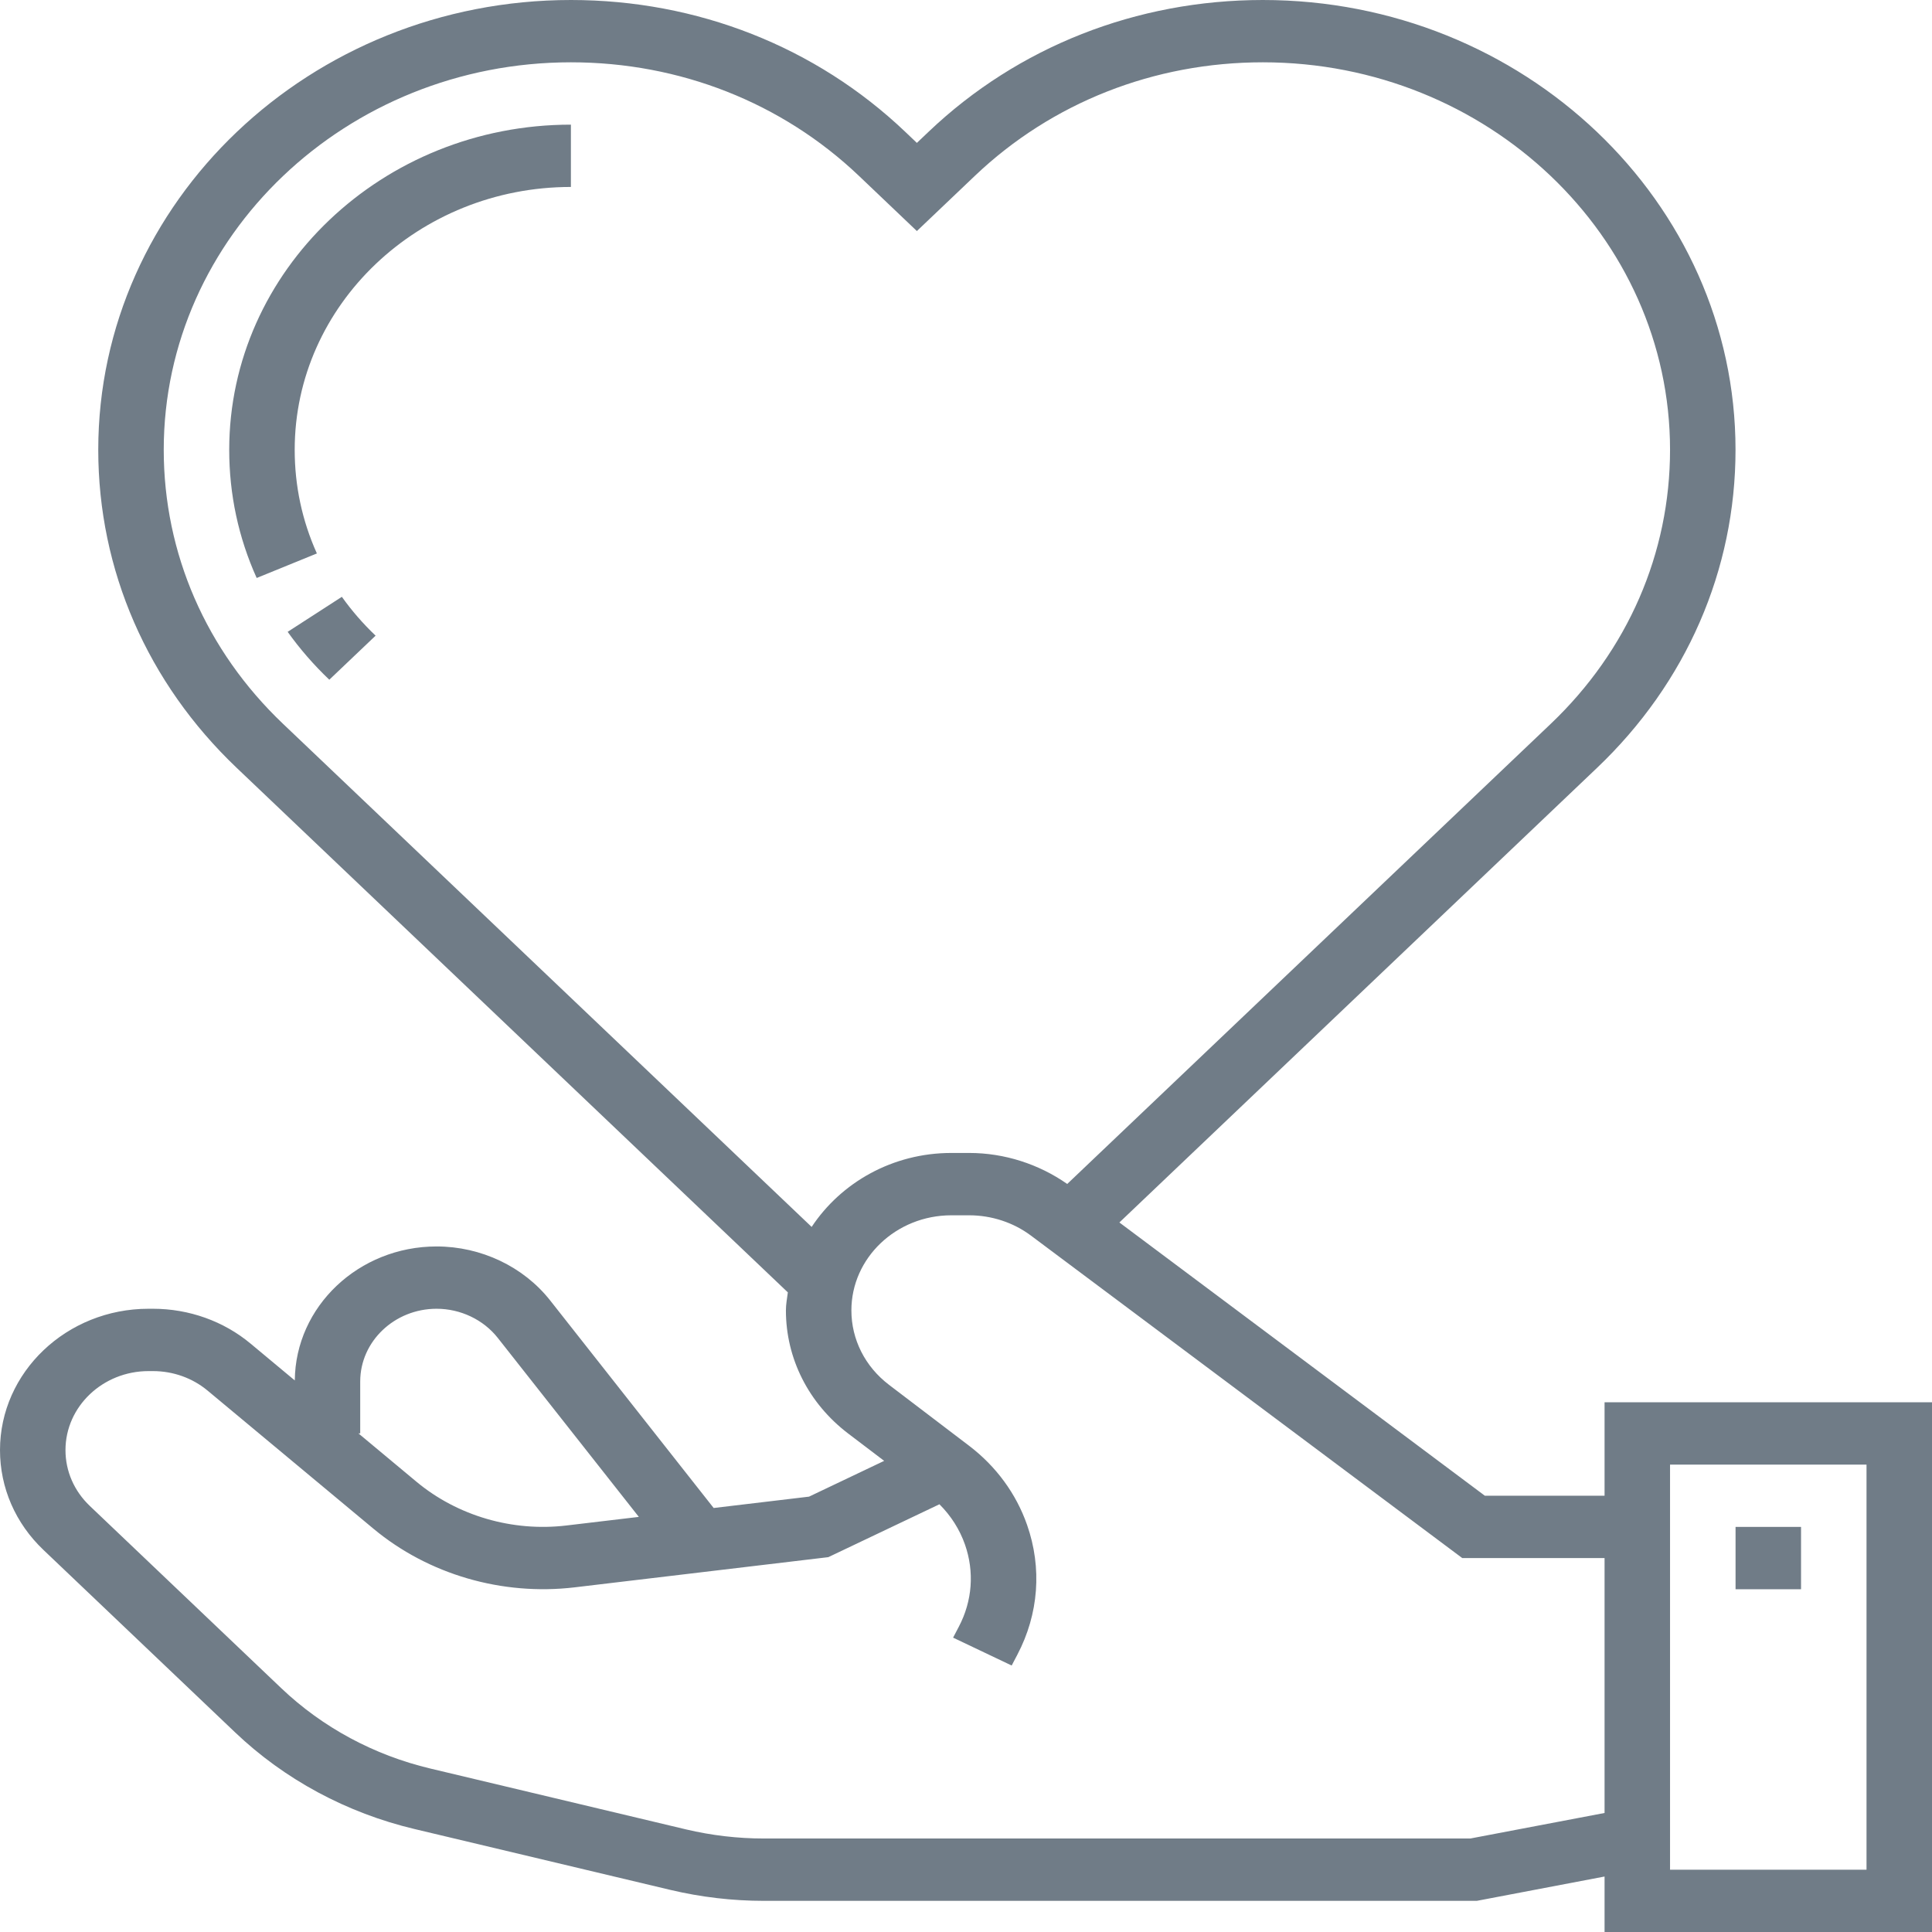
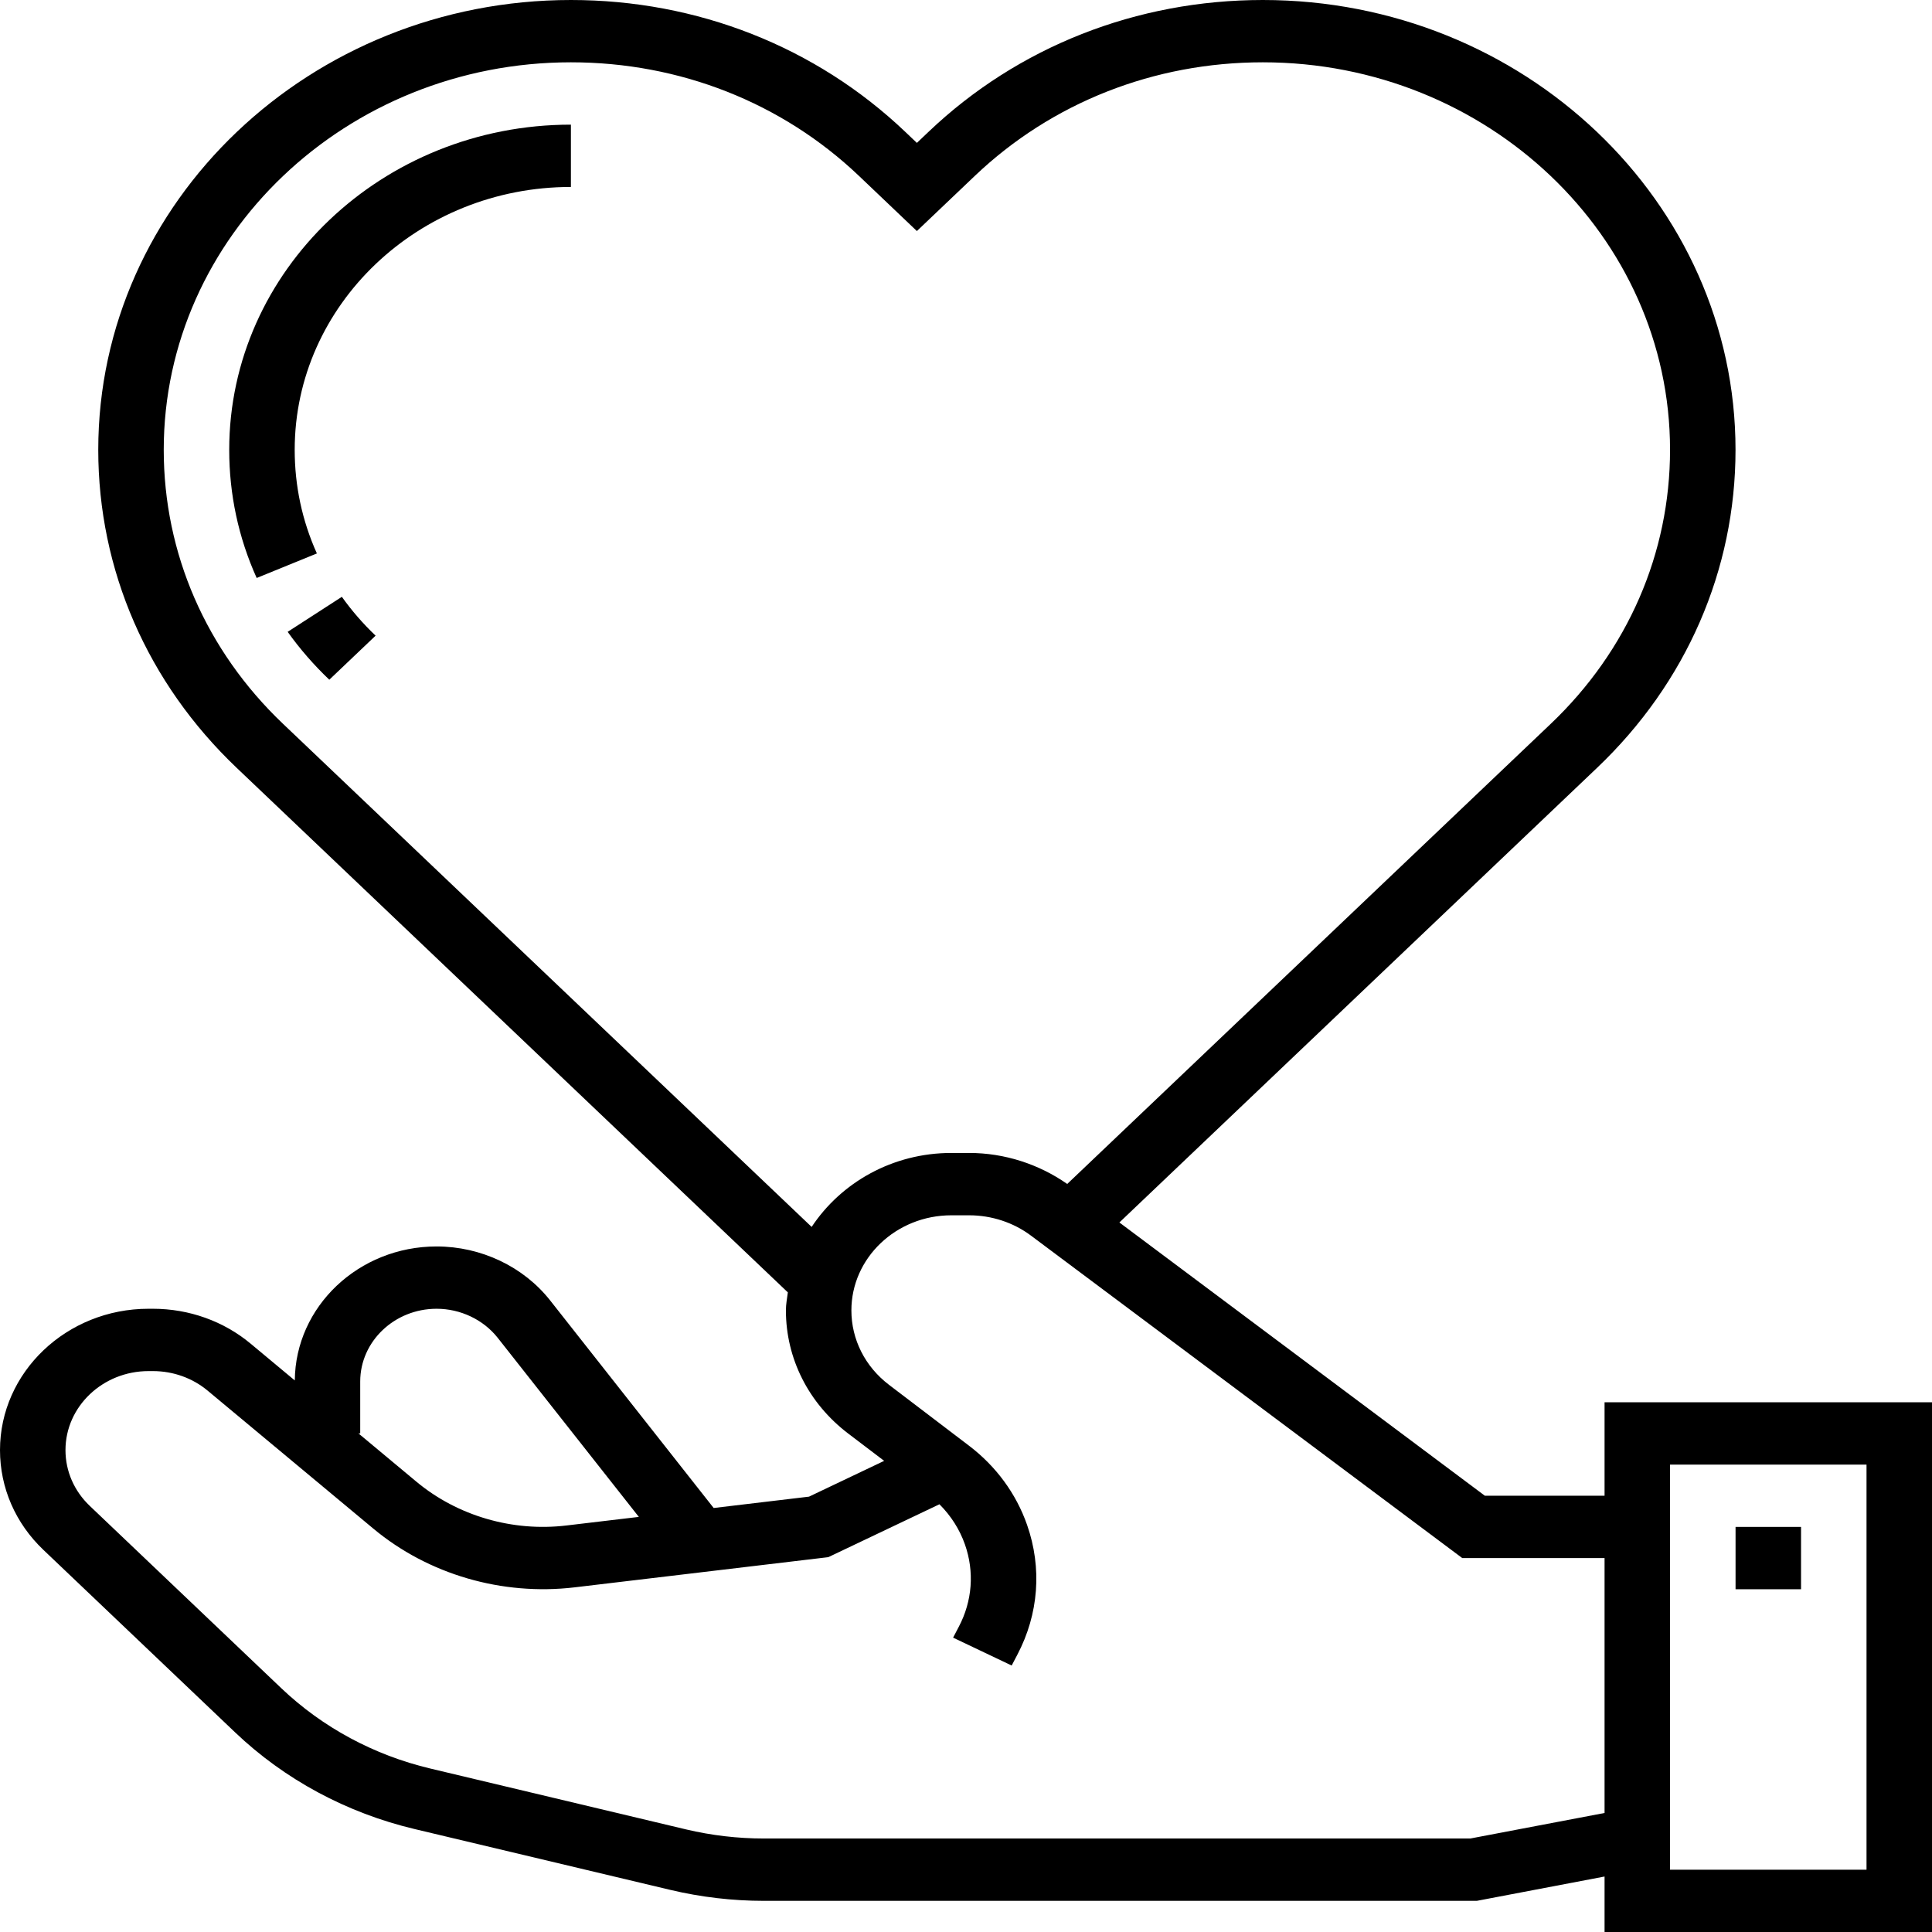
- <svg xmlns="http://www.w3.org/2000/svg" width="56" height="56" viewBox="0 0 56 56" fill="none">
-   <path d="M46.509 40.645V43.355H43.04L32.446 35.434L46.292 22.256C48.88 19.794 50.305 16.52 50.305 13.038C50.305 5.849 44.158 0 36.604 0C32.944 0 29.504 1.356 26.916 3.819L26.576 4.142L26.237 3.819C23.649 1.356 20.209 0 16.549 0C8.994 0 2.848 5.849 2.848 13.038C2.848 16.52 4.272 19.794 6.861 22.257L22.836 37.46C22.814 37.634 22.78 37.804 22.78 37.983C22.78 39.376 23.436 40.675 24.579 41.547L25.628 42.344L23.45 43.381L20.686 43.71L15.946 37.693C15.173 36.713 13.943 36.129 12.655 36.129C10.398 36.129 8.562 37.869 8.545 40.013L7.269 38.95C6.486 38.295 5.478 37.935 4.434 37.935H4.305C1.932 37.935 0 39.773 0 42.032C0 43.125 0.448 44.155 1.262 44.928L6.815 50.214C8.249 51.58 10.048 52.548 12.014 53.015L19.428 54.779C20.316 54.99 21.229 55.097 22.142 55.097H42.806L46.509 54.392V56H56V40.645H46.509ZM23.526 35.563L8.203 20.98C5.973 18.858 4.746 16.038 4.746 13.038C4.746 6.845 10.04 1.806 16.549 1.806C19.702 1.806 22.665 2.974 24.895 5.096L26.576 6.697L28.258 5.096C30.488 2.974 33.451 1.806 36.604 1.806C43.112 1.806 48.407 6.845 48.407 13.038C48.407 16.038 47.18 18.858 44.95 20.98L30.934 34.318C30.114 33.743 29.114 33.419 28.094 33.419H27.576C25.867 33.419 24.376 34.28 23.526 35.563ZM10.441 41.548V40.043C10.441 38.881 11.435 37.935 12.655 37.935C13.348 37.935 14.011 38.251 14.427 38.778L18.517 43.968L16.419 44.217C14.852 44.404 13.26 43.937 12.074 42.951L10.39 41.548H10.441ZM42.618 53.29H22.142C21.384 53.29 20.625 53.201 19.889 53.027L12.474 51.262C10.841 50.874 9.349 50.07 8.157 48.937L2.604 43.651C2.149 43.218 1.898 42.643 1.898 42.032C1.898 40.77 2.979 39.742 4.305 39.742H4.435C5.018 39.742 5.581 39.943 6.019 40.309L10.825 44.311C12.417 45.636 14.553 46.259 16.656 46.01L24.009 45.135L27.23 43.602C27.563 43.934 27.816 44.33 27.97 44.769C28.247 45.56 28.184 46.406 27.791 47.153L27.626 47.468L29.324 48.276L29.489 47.961C30.108 46.783 30.208 45.448 29.77 44.199C29.454 43.296 28.874 42.504 28.092 41.908L25.766 40.138C25.074 39.61 24.678 38.824 24.678 37.983C24.678 36.462 25.977 35.226 27.575 35.226H28.093C28.739 35.226 29.375 35.434 29.883 35.815L42.384 45.161H46.509V52.55L42.618 53.29ZM54.102 54.194H48.407V42.452H54.102V54.194Z" fill="#707C87" />
-   <path d="M52.204 44.258H50.306V46.065H52.204V44.258Z" fill="#707C87" />
-   <path d="M6.644 13.038C6.644 14.33 6.911 15.58 7.44 16.753L9.185 16.042C8.758 15.094 8.542 14.083 8.542 13.038C8.542 8.837 12.134 5.419 16.548 5.419V3.613C11.087 3.613 6.644 7.841 6.644 13.038Z" fill="#707C87" />
-   <path d="M8.338 18.314C8.691 18.809 9.097 19.276 9.545 19.702L10.887 18.425C10.523 18.079 10.195 17.701 9.909 17.299L8.338 18.314Z" fill="#707C87" />
+ <svg xmlns="http://www.w3.org/2000/svg" width="56" height="56" viewBox="0 0 56 56" class="useful-parts__svg">
+   <path d="M46.509 40.645V43.355H43.04L32.446 35.434L46.292 22.256C48.88 19.794 50.305 16.52 50.305 13.038C50.305 5.849 44.158 0 36.604 0C32.944 0 29.504 1.356 26.916 3.819L26.576 4.142L26.237 3.819C23.649 1.356 20.209 0 16.549 0C8.994 0 2.848 5.849 2.848 13.038C2.848 16.52 4.272 19.794 6.861 22.257L22.836 37.46C22.814 37.634 22.78 37.804 22.78 37.983C22.78 39.376 23.436 40.675 24.579 41.547L25.628 42.344L23.45 43.381L20.686 43.71L15.946 37.693C15.173 36.713 13.943 36.129 12.655 36.129C10.398 36.129 8.562 37.869 8.545 40.013L7.269 38.95C6.486 38.295 5.478 37.935 4.434 37.935H4.305C1.932 37.935 0 39.773 0 42.032C0 43.125 0.448 44.155 1.262 44.928L6.815 50.214C8.249 51.58 10.048 52.548 12.014 53.015L19.428 54.779C20.316 54.99 21.229 55.097 22.142 55.097H42.806L46.509 54.392V56H56V40.645H46.509ZM23.526 35.563L8.203 20.98C5.973 18.858 4.746 16.038 4.746 13.038C4.746 6.845 10.04 1.806 16.549 1.806C19.702 1.806 22.665 2.974 24.895 5.096L26.576 6.697L28.258 5.096C30.488 2.974 33.451 1.806 36.604 1.806C43.112 1.806 48.407 6.845 48.407 13.038C48.407 16.038 47.18 18.858 44.95 20.98L30.934 34.318C30.114 33.743 29.114 33.419 28.094 33.419H27.576C25.867 33.419 24.376 34.28 23.526 35.563ZM10.441 41.548V40.043C10.441 38.881 11.435 37.935 12.655 37.935C13.348 37.935 14.011 38.251 14.427 38.778L18.517 43.968L16.419 44.217C14.852 44.404 13.26 43.937 12.074 42.951L10.39 41.548H10.441ZM42.618 53.29H22.142C21.384 53.29 20.625 53.201 19.889 53.027L12.474 51.262C10.841 50.874 9.349 50.07 8.157 48.937L2.604 43.651C2.149 43.218 1.898 42.643 1.898 42.032C1.898 40.77 2.979 39.742 4.305 39.742H4.435C5.018 39.742 5.581 39.943 6.019 40.309L10.825 44.311C12.417 45.636 14.553 46.259 16.656 46.01L24.009 45.135L27.23 43.602C27.563 43.934 27.816 44.33 27.97 44.769C28.247 45.56 28.184 46.406 27.791 47.153L27.626 47.468L29.324 48.276L29.489 47.961C30.108 46.783 30.208 45.448 29.77 44.199C29.454 43.296 28.874 42.504 28.092 41.908L25.766 40.138C25.074 39.61 24.678 38.824 24.678 37.983C24.678 36.462 25.977 35.226 27.575 35.226H28.093C28.739 35.226 29.375 35.434 29.883 35.815L42.384 45.161H46.509V52.55L42.618 53.29ZM54.102 54.194H48.407V42.452H54.102V54.194Z" />
+   <path d="M52.204 44.258H50.306V46.065H52.204V44.258Z" />
+   <path d="M6.644 13.038C6.644 14.33 6.911 15.58 7.44 16.753L9.185 16.042C8.758 15.094 8.542 14.083 8.542 13.038C8.542 8.837 12.134 5.419 16.548 5.419V3.613C11.087 3.613 6.644 7.841 6.644 13.038Z" />
+   <path d="M8.338 18.314C8.691 18.809 9.097 19.276 9.545 19.702L10.887 18.425C10.523 18.079 10.195 17.701 9.909 17.299L8.338 18.314Z" />
</svg>
